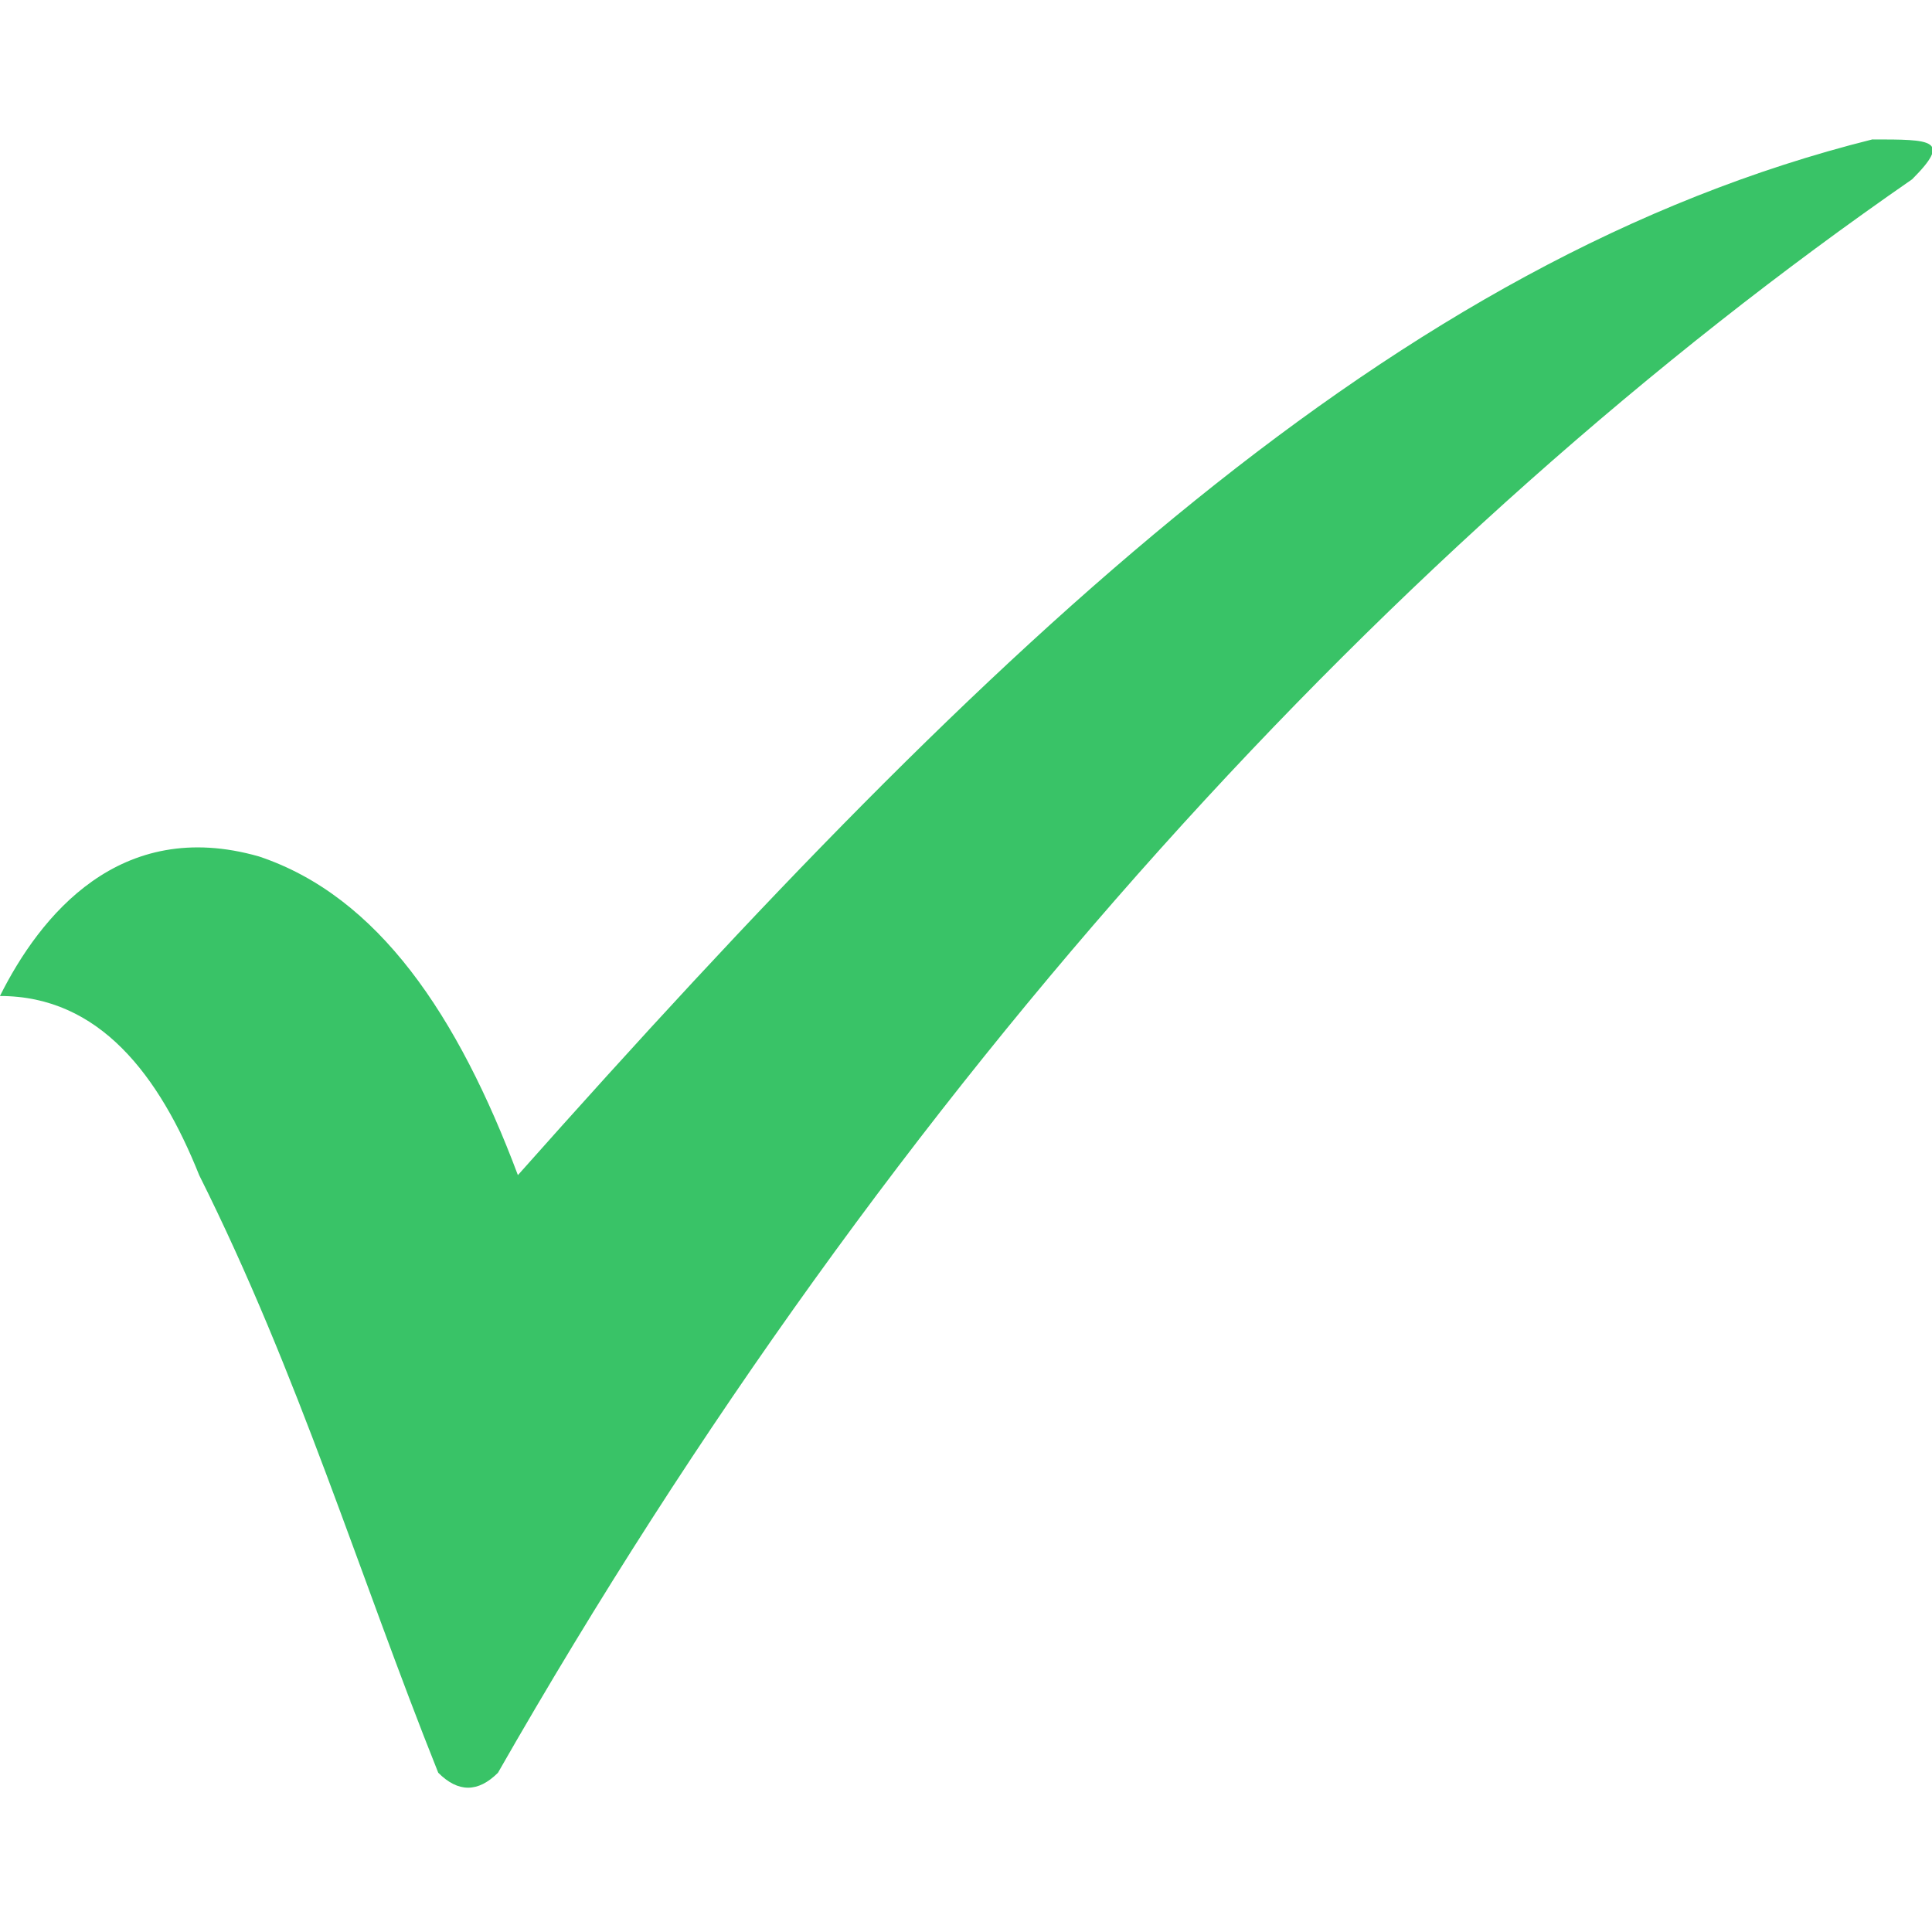
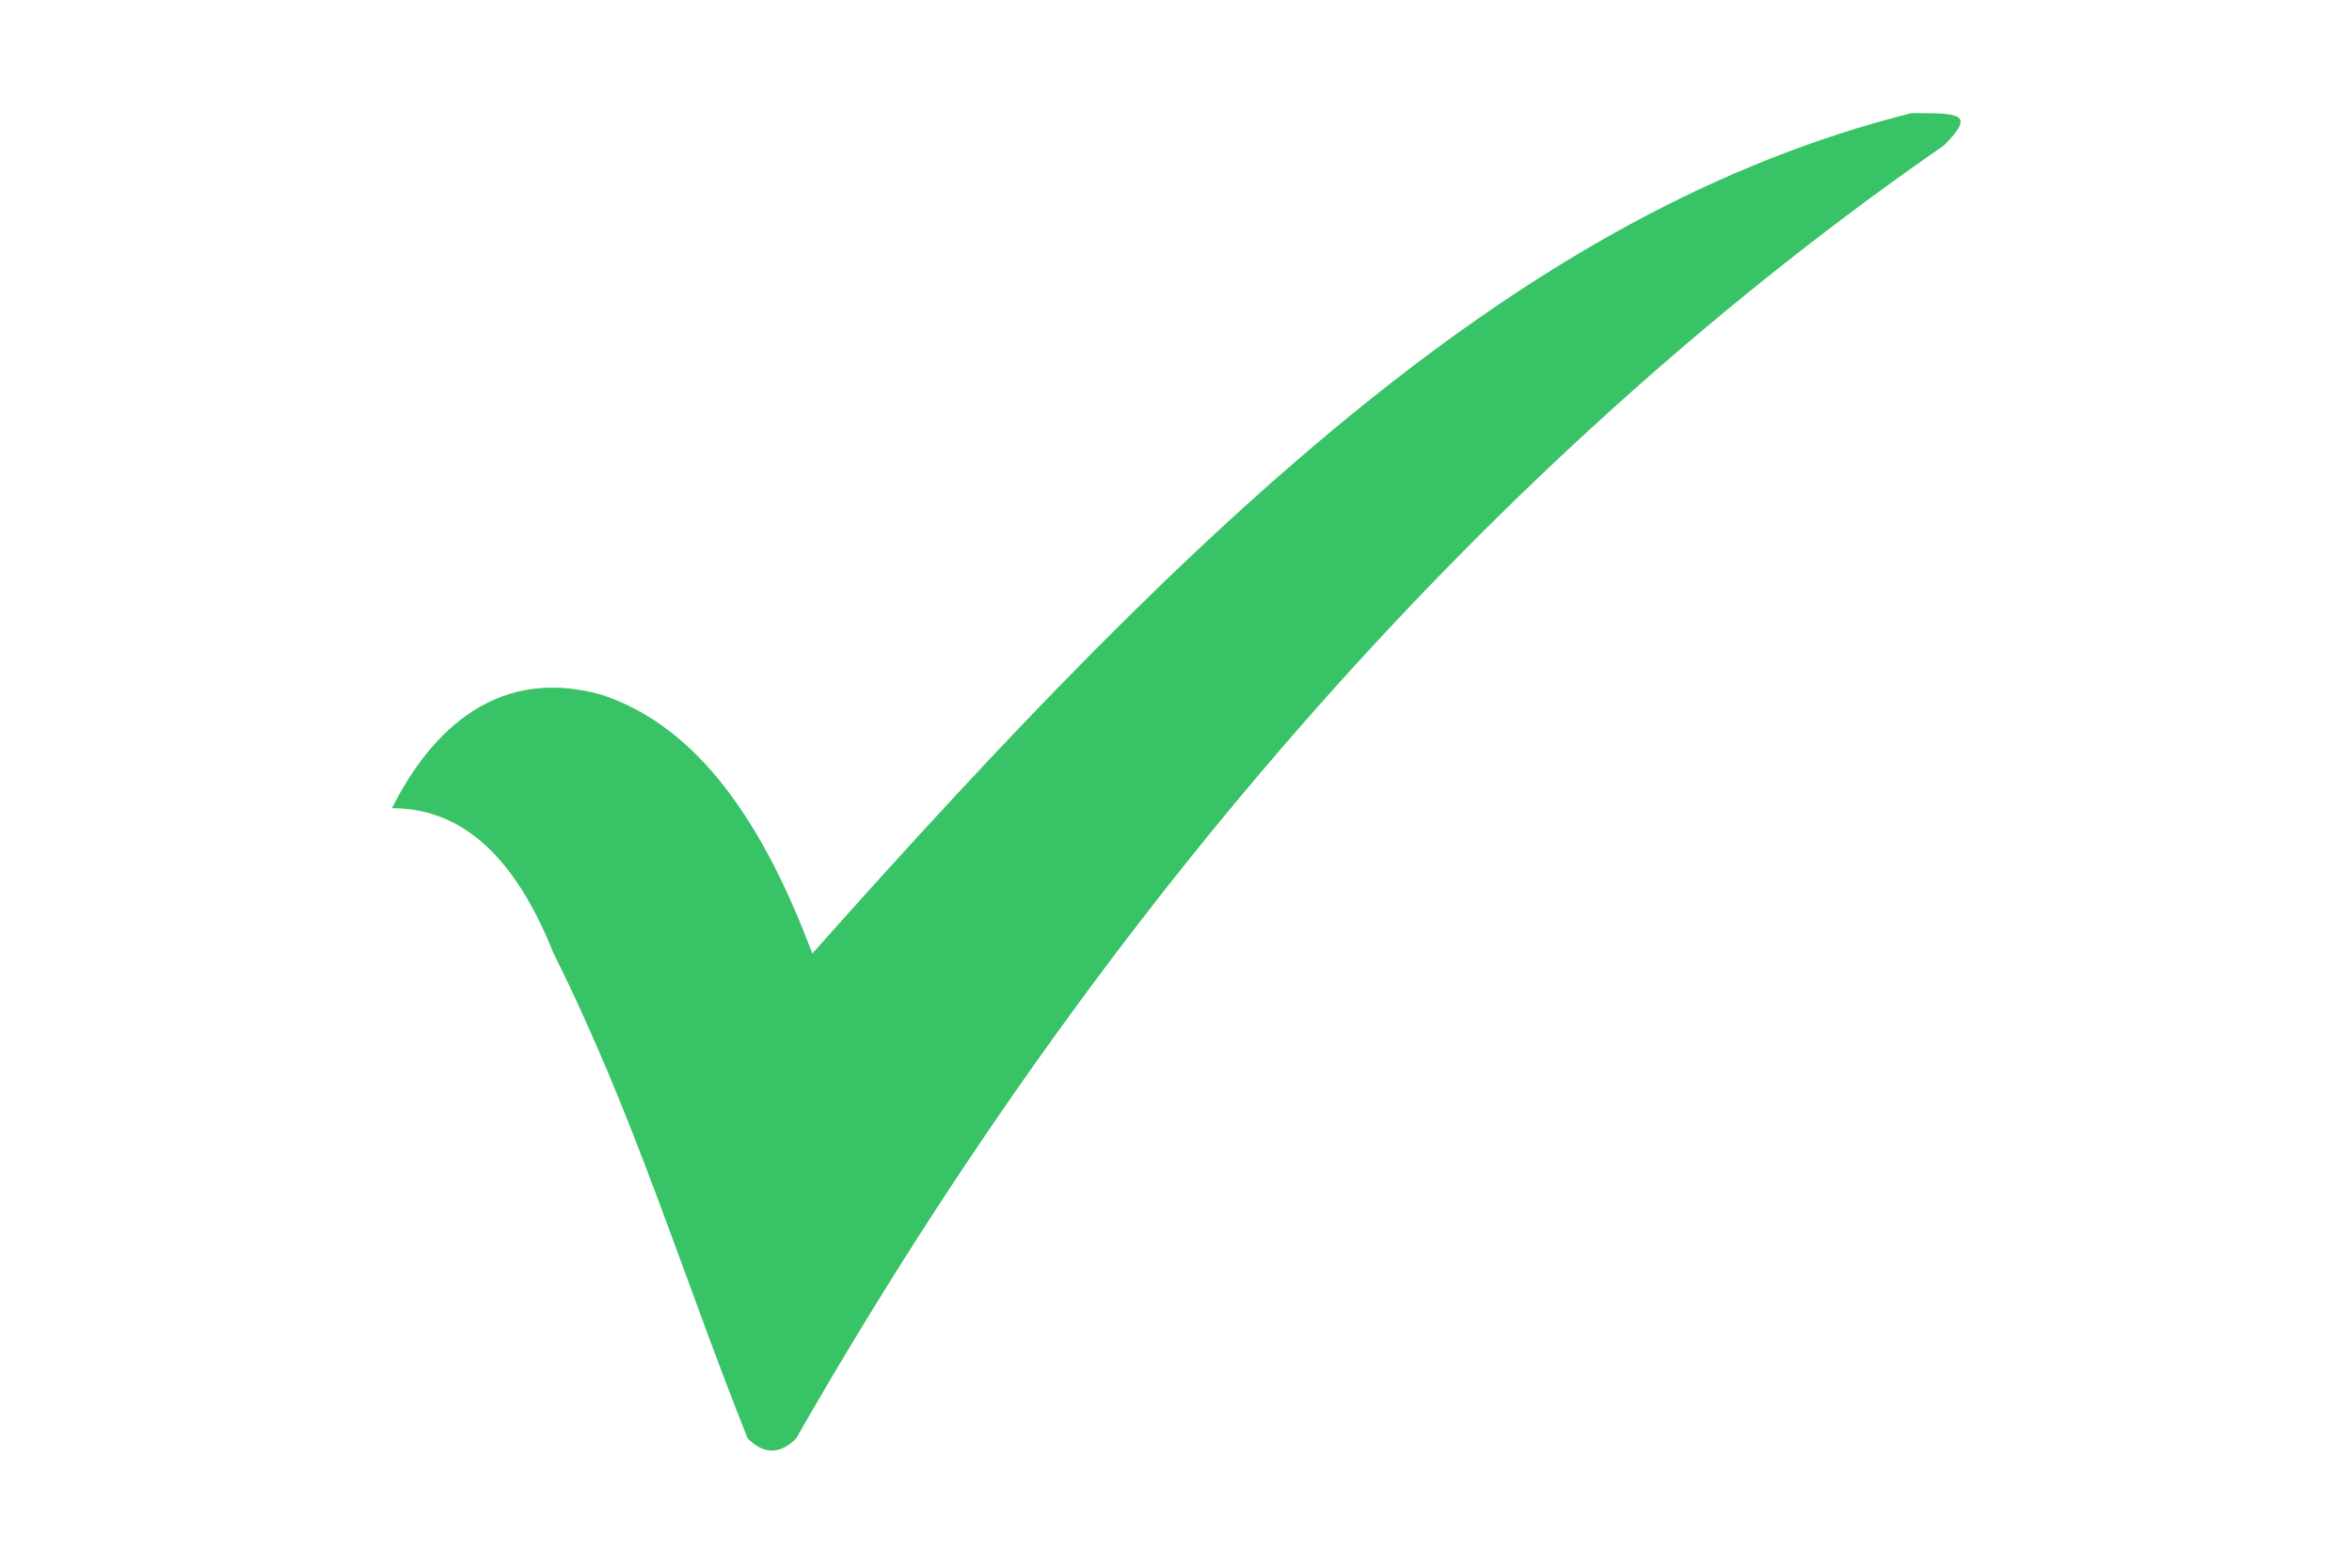
- <svg xmlns="http://www.w3.org/2000/svg" width="20pt" height="20pt" version="1.1" viewBox="0 0 128 128">
+ <svg xmlns="http://www.w3.org/2000/svg" width="30pt" height="20pt" version="1.1" viewBox="0 0 128 128">
  <path d="m0 65.98c2.641-5.277 7.918-11.875 17.156-9.238 7.918 2.641 13.195 10.559 17.156 21.113 31.672-35.629 58.062-60.699 89.73-68.617 3.957 0 5.277 0 2.641 2.641-34.309 23.754-67.301 59.383-93.691 105.57-1.32 1.32-2.641 1.32-3.957 0-5.277-13.195-9.238-26.391-15.836-39.586-2.641-6.598-6.598-11.875-13.195-11.875z" fill="#39c367" fill-rule="evenodd" />
</svg>
